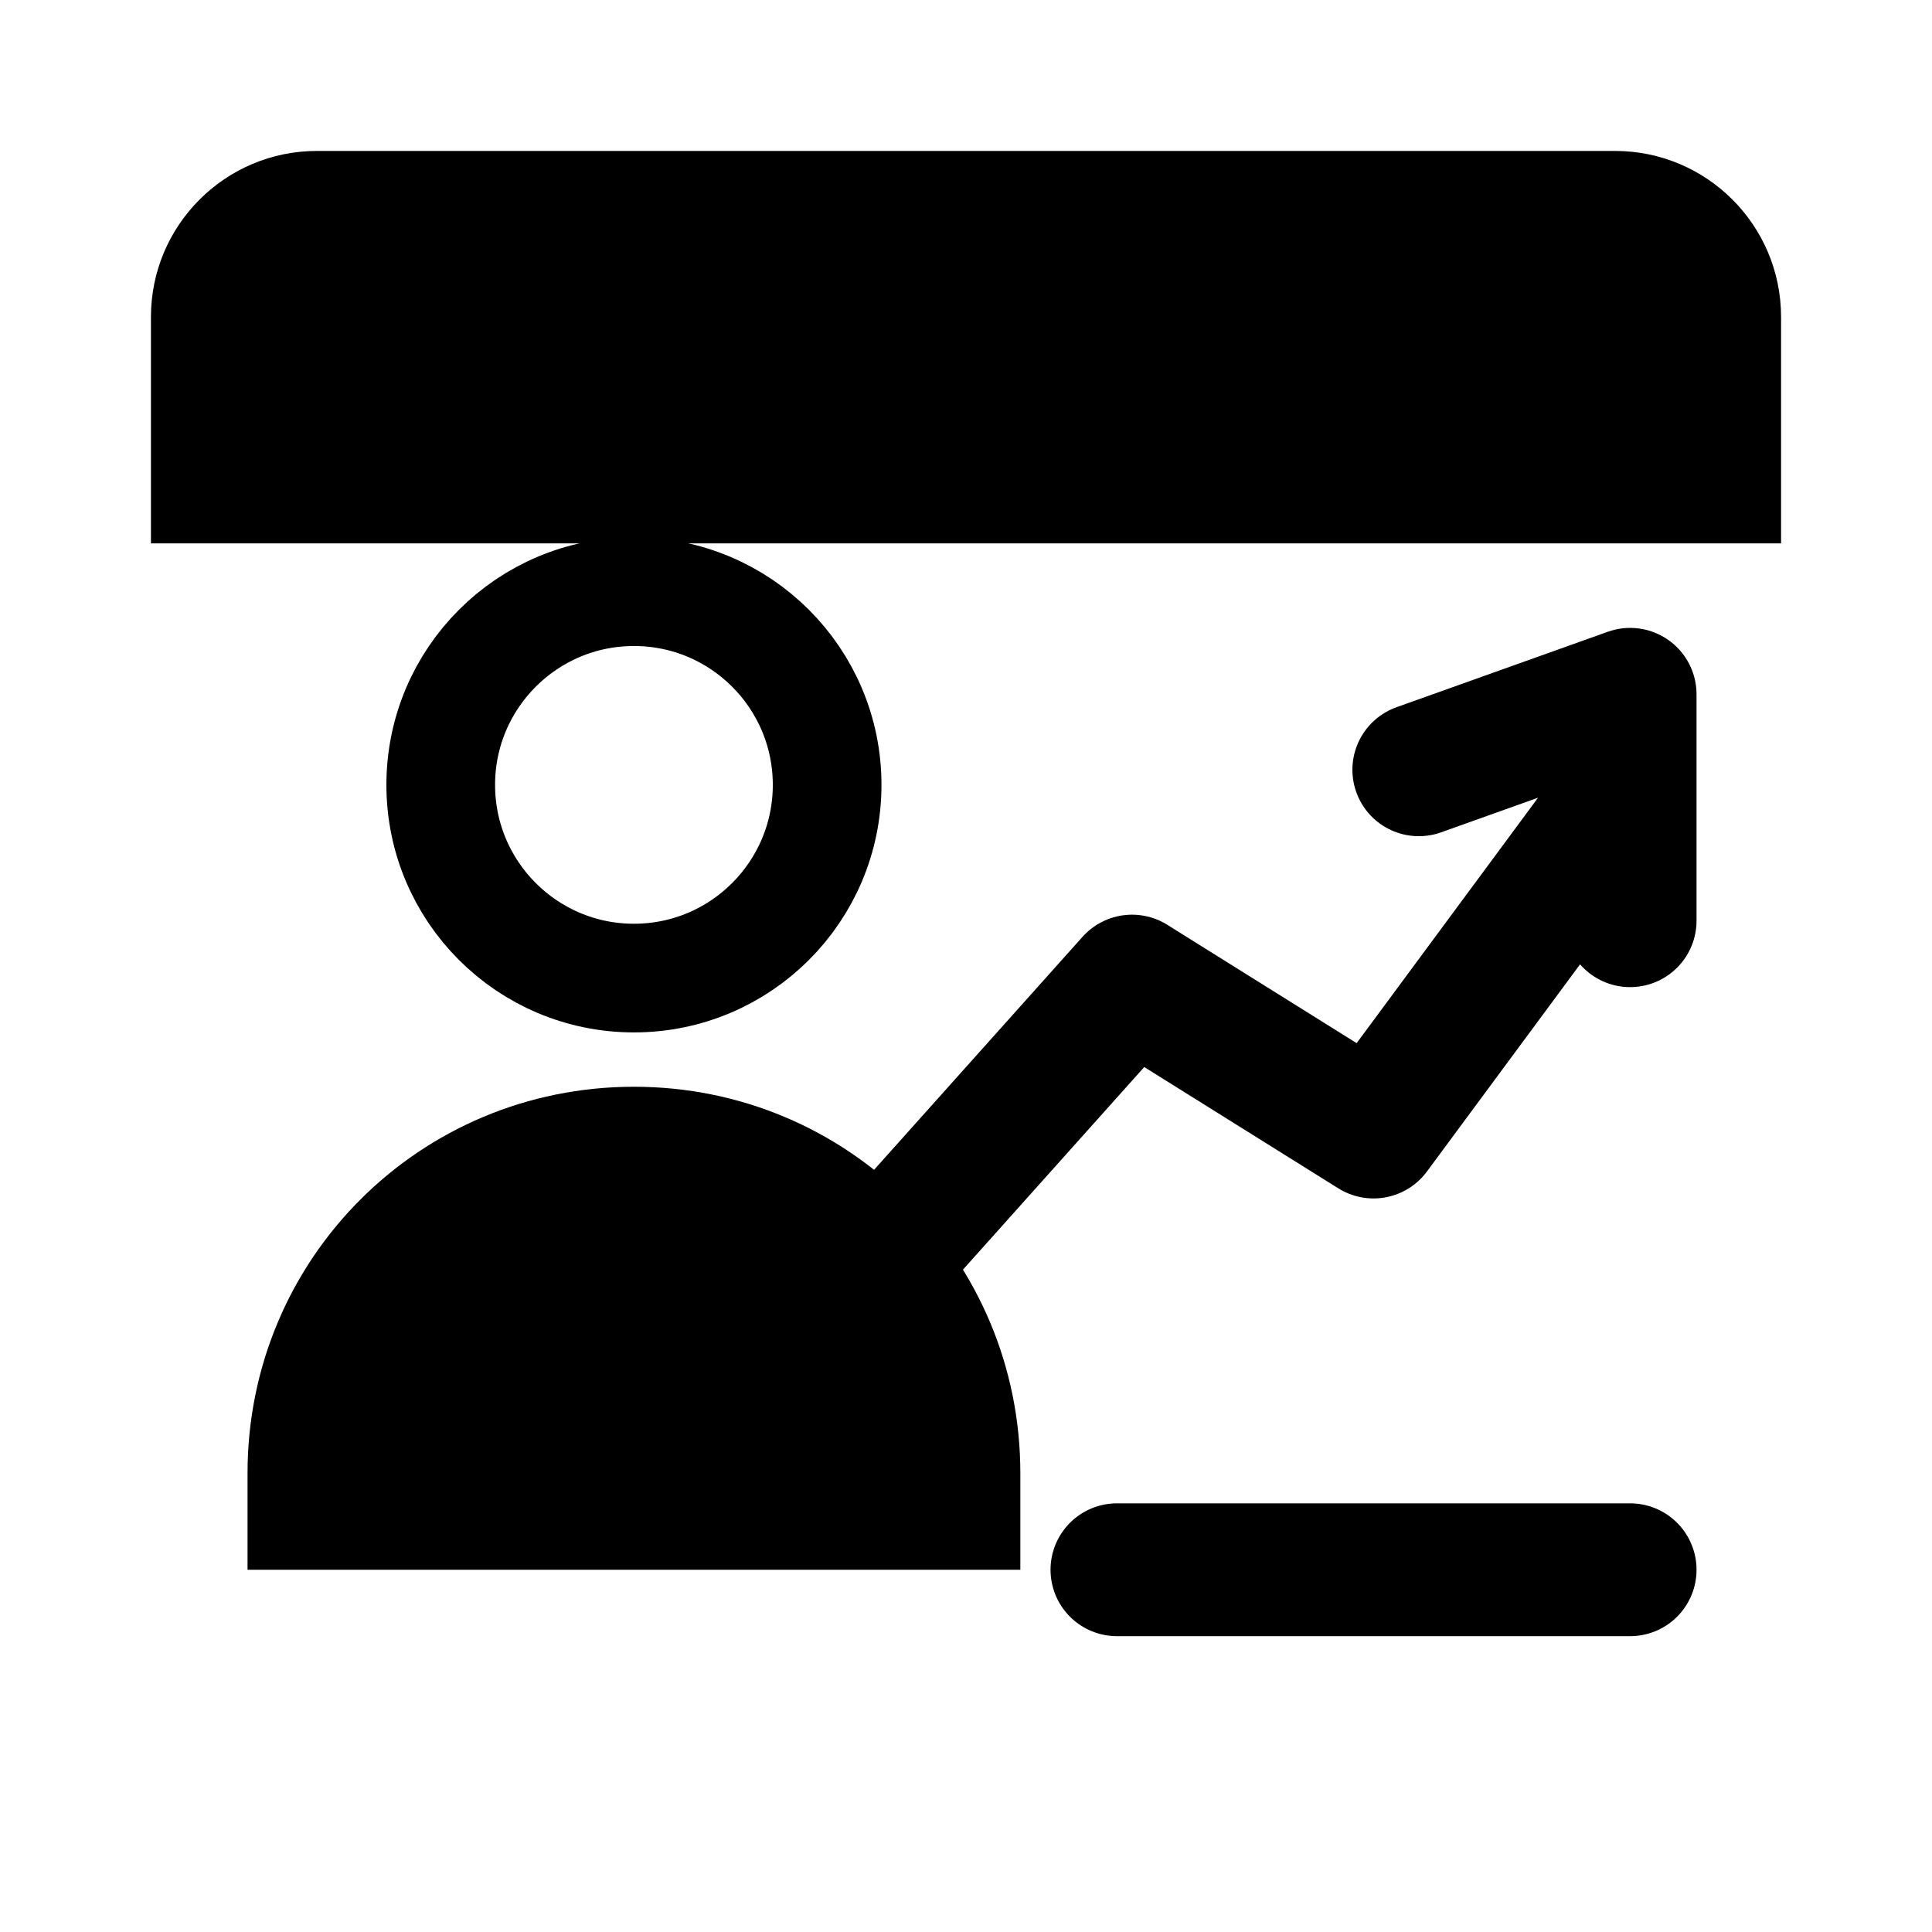
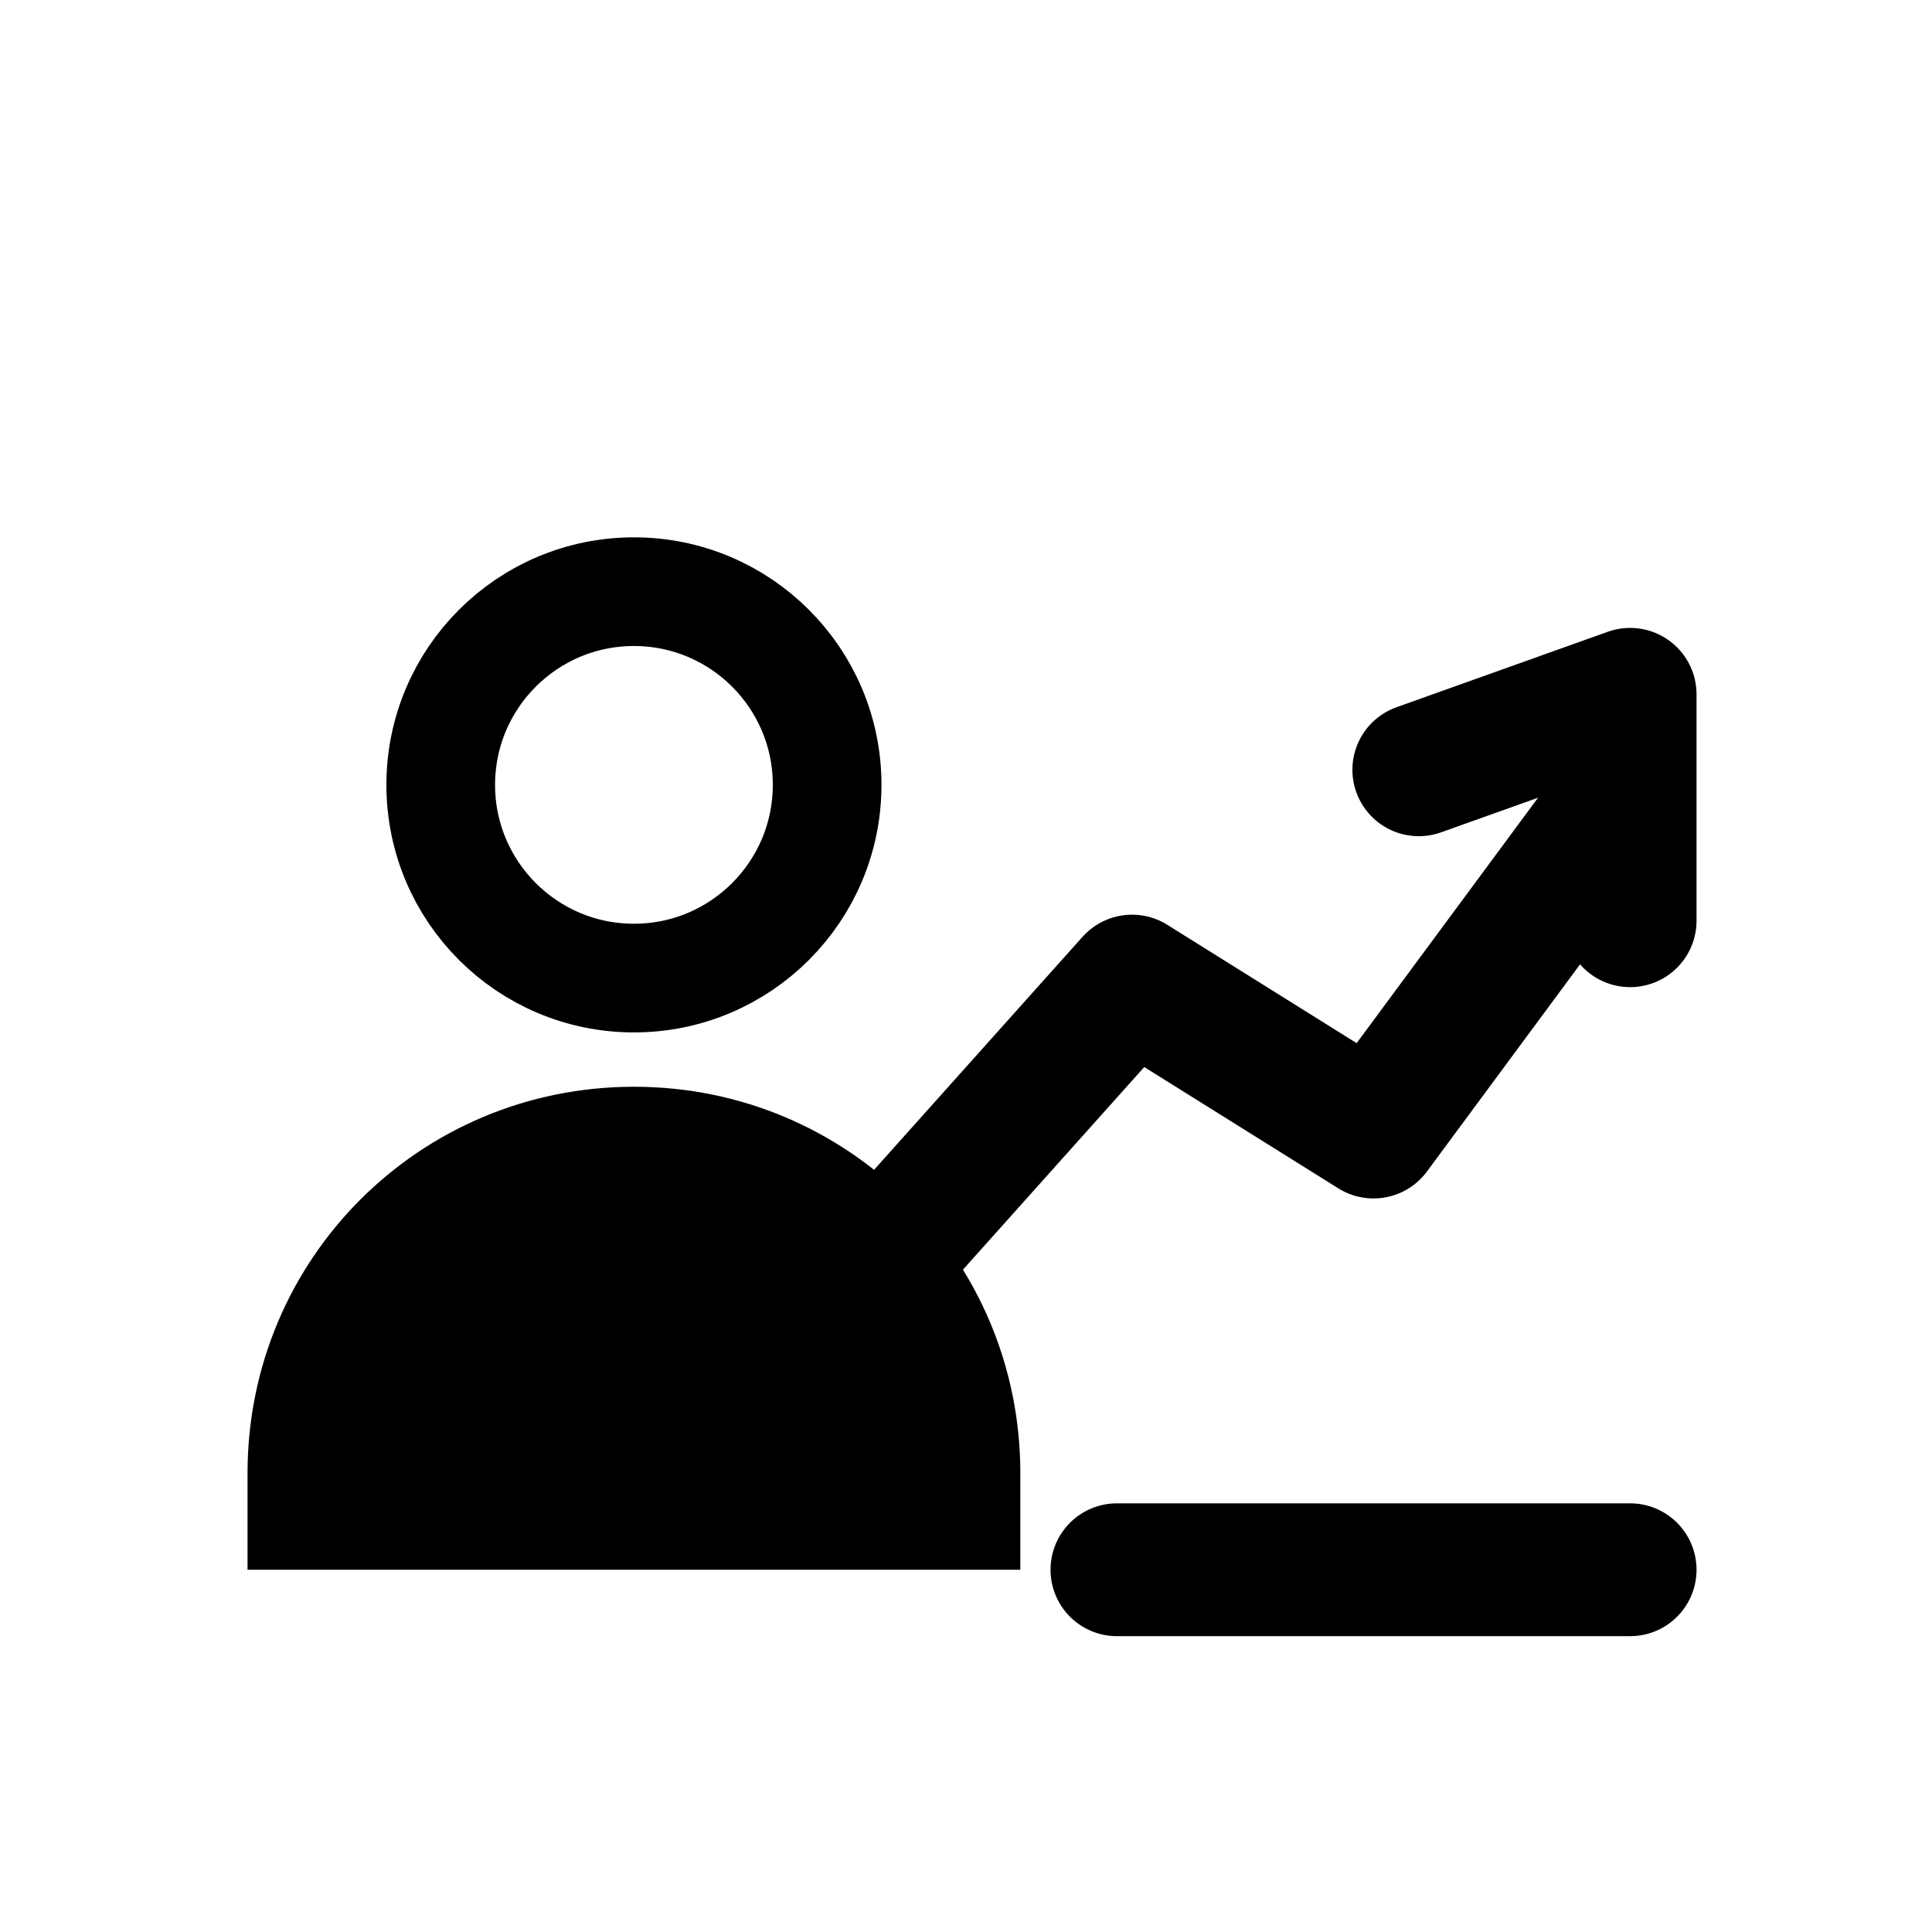
<svg xmlns="http://www.w3.org/2000/svg" viewBox="0 0 64 64">
-   <path fill="#000" d="M10.5 5h43A5.5 5.5 0 0 1 59 10.5V18H5v-7.5A5.5 5.5 0 0 1 10.5 5Z" />
  <circle cx="21" cy="26" r="6.4" fill="none" stroke="#000" stroke-width="3.6" />
  <path fill="#000" d="M21 36c-7.1 0-12.8 5.7-12.8 12.8V52h25.6v-3.2C33.8 41.7 28.1 36 21 36Z" />
  <path d="m29 42 8.5-9.5 8 5L54 26M47 25.5 54 23v7.5M37 52h17" fill="none" stroke="#000" stroke-linecap="round" stroke-linejoin="round" stroke-width="4.4" />
</svg>
